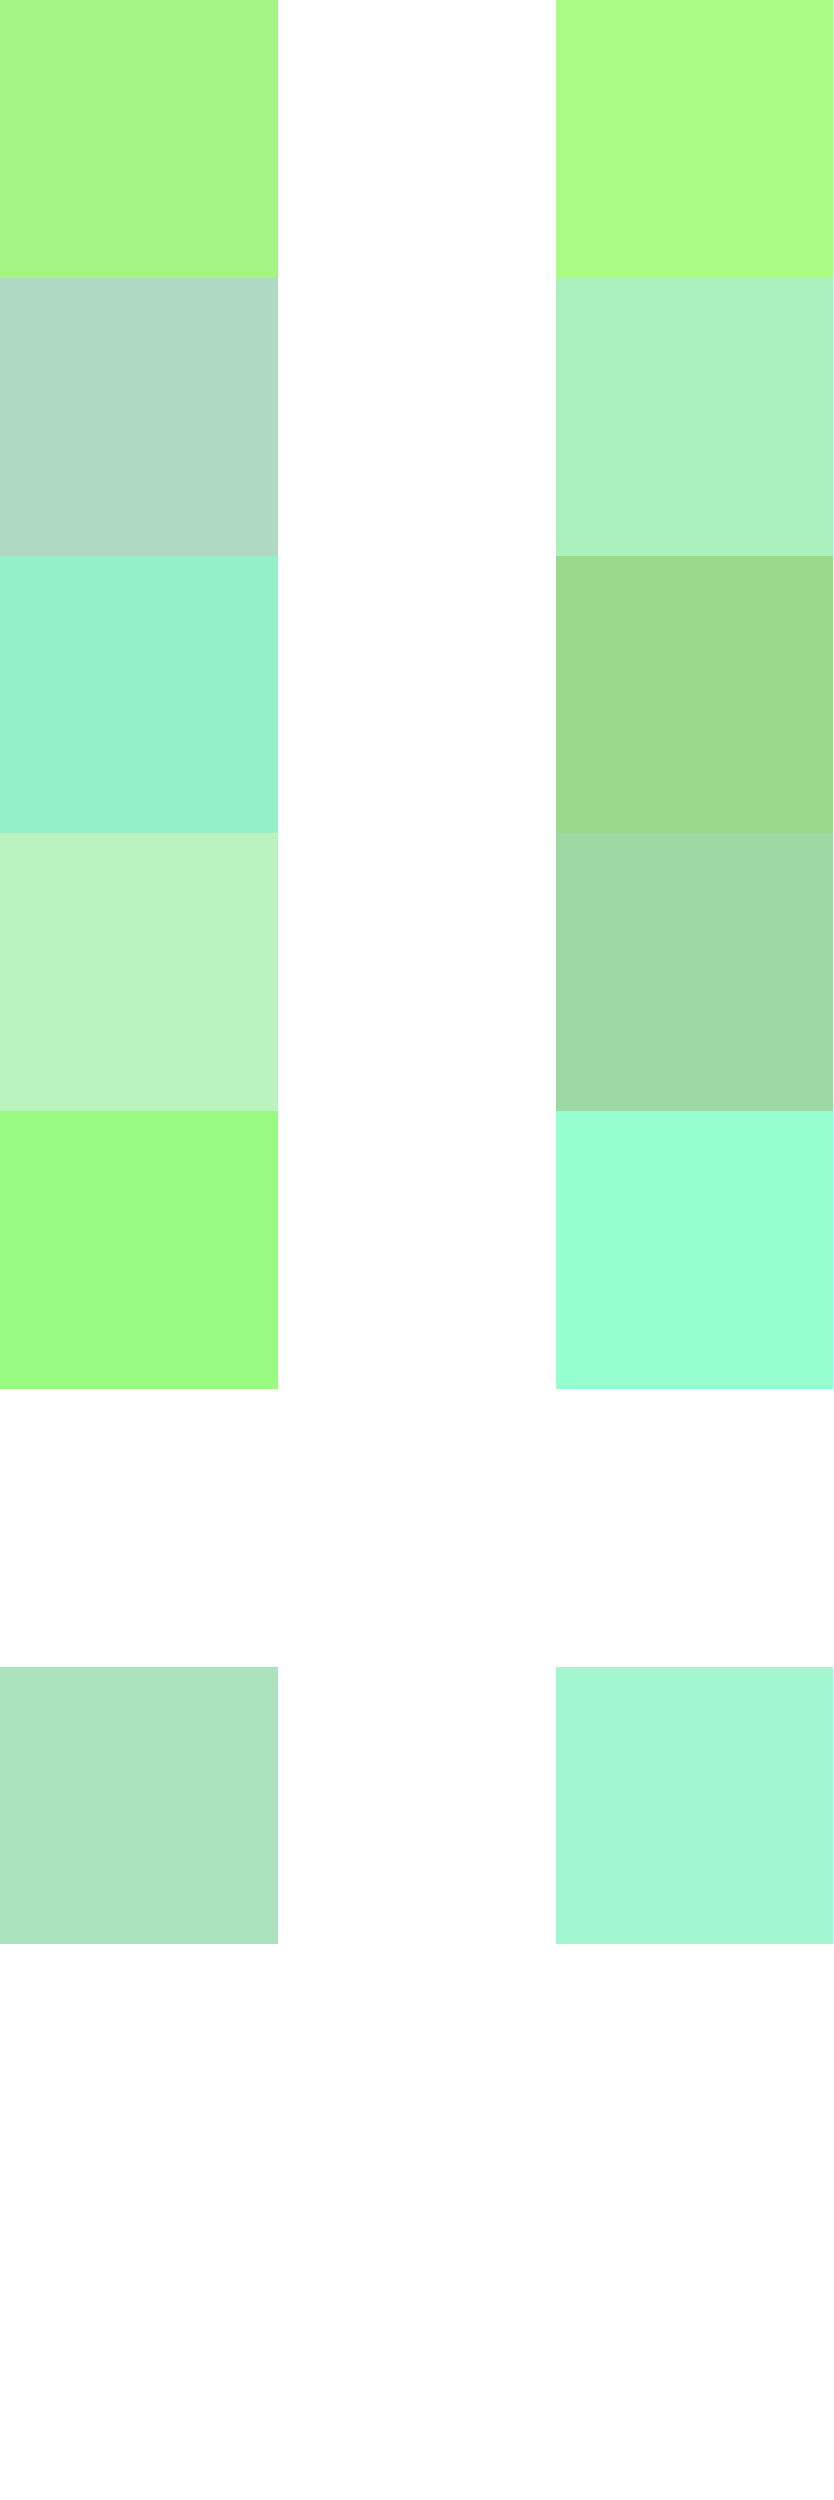
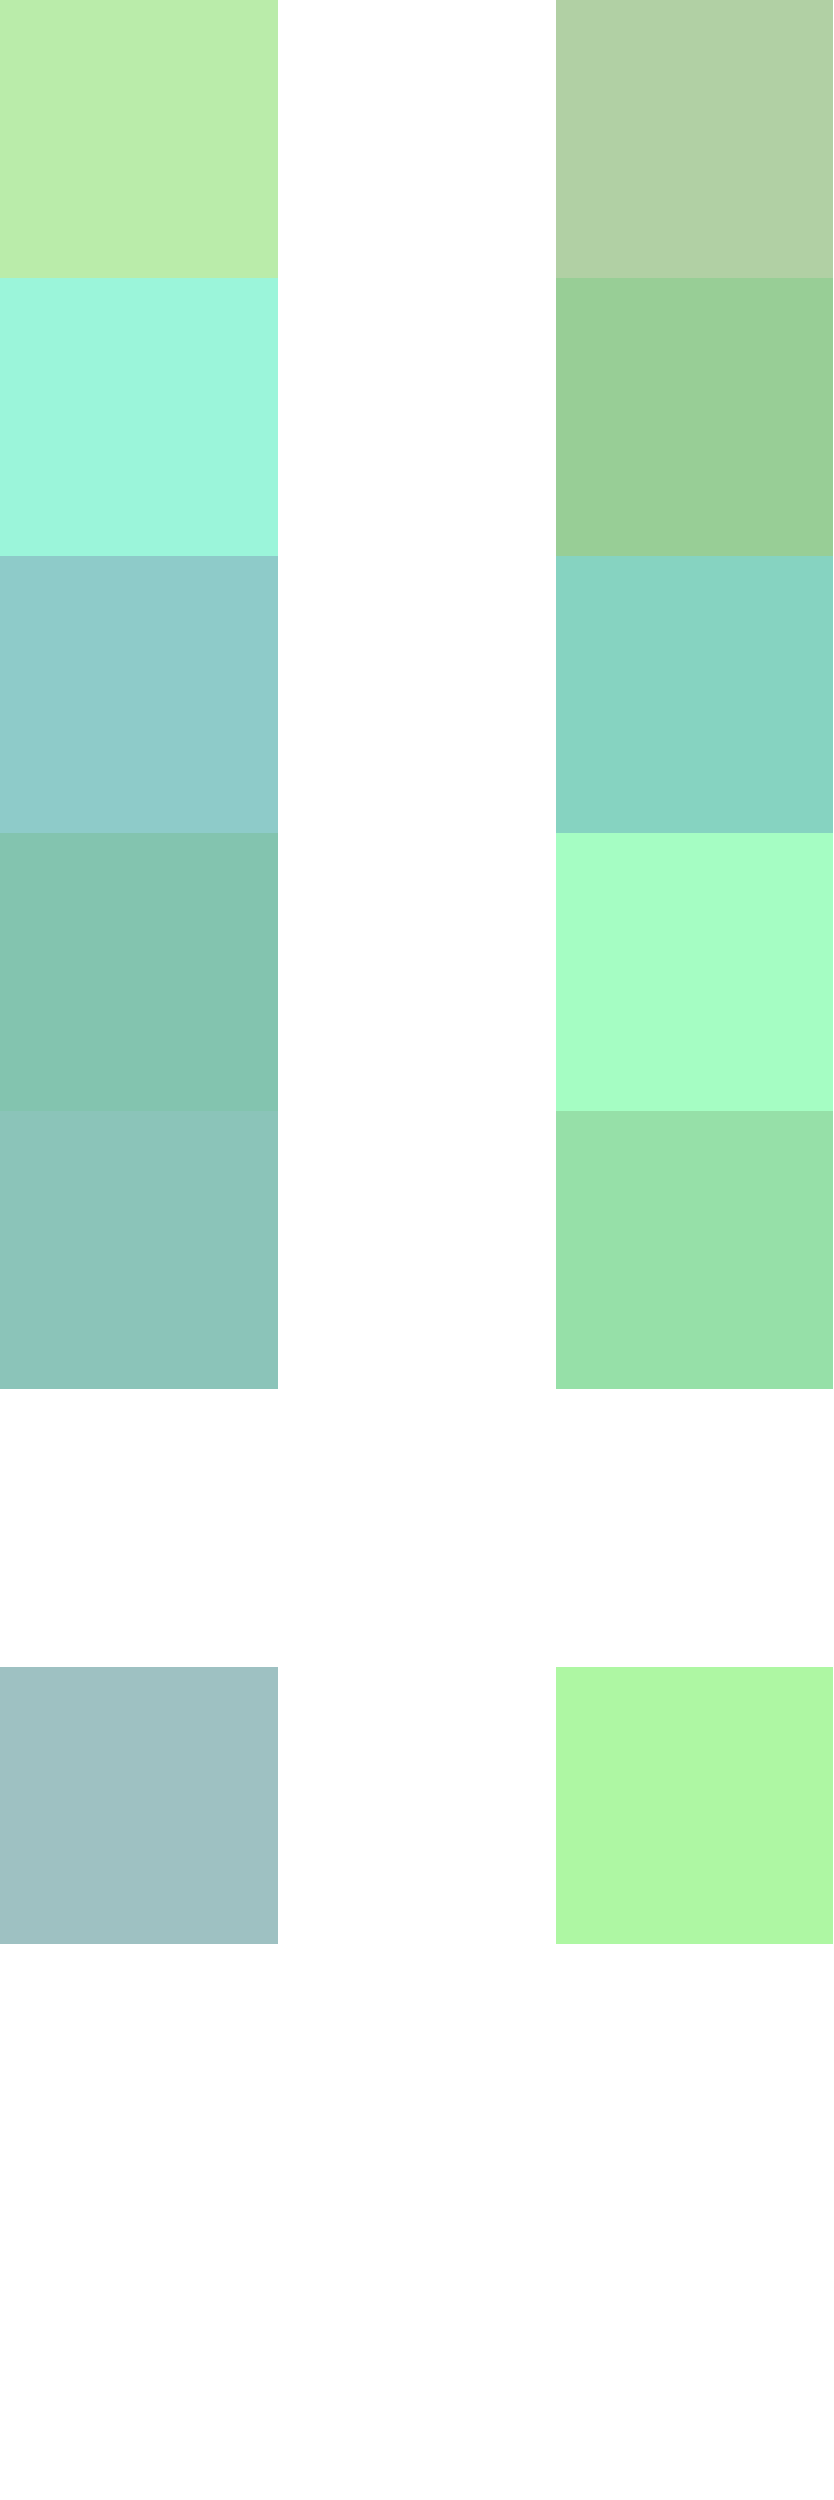
<svg xmlns="http://www.w3.org/2000/svg" width="72" height="216" viewBox="0 0 3 9" shape-rendering="crispEdges">
  <g>
-     <rect x="0" y="0" width="1" height="1" fill="rgb(72,235,11)" fill-opacity="0.500" />
-     <rect x="2" y="0" width="1" height="1" fill="rgb(85,250,15)" fill-opacity="0.500" />
-     <rect x="0" y="1" width="1" height="1" fill="rgb(96,180,137)" fill-opacity="0.500" />
-     <rect x="2" y="1" width="1" height="1" fill="rgb(86,229,125)" fill-opacity="0.500" />
-     <rect x="0" y="2" width="1" height="1" fill="rgb(41,226,144)" fill-opacity="0.500" />
-     <rect x="2" y="2" width="1" height="1" fill="rgb(58,183,25)" fill-opacity="0.500" />
-     <rect x="0" y="3" width="1" height="1" fill="rgb(118,233,128)" fill-opacity="0.500" />
-     <rect x="2" y="3" width="1" height="1" fill="rgb(58,181,75)" fill-opacity="0.500" />
-     <rect x="0" y="4" width="1" height="1" fill="rgb(54,249,6)" fill-opacity="0.500" />
-     <rect x="2" y="4" width="1" height="1" fill="rgb(46,255,163)" fill-opacity="0.500" />
-     <rect x="0" y="6" width="1" height="1" fill="rgb(87,200,127)" fill-opacity="0.500" />
-     <rect x="2" y="6" width="1" height="1" fill="rgb(72,241,162)" fill-opacity="0.500" />
+     <rect x="0" y="0" width="1" height="1" fill="rgb(118,218,86)" fill-opacity="0.500" />
+     <rect x="2" y="0" width="1" height="1" fill="rgb(101,163,74)" fill-opacity="0.500" />
+     <rect x="0" y="1" width="1" height="1" fill="rgb(57,236,183)" fill-opacity="0.500" />
+     <rect x="2" y="1" width="1" height="1" fill="rgb(50,159,46)" fill-opacity="0.500" />
+     <rect x="0" y="2" width="1" height="1" fill="rgb(31,153,149)" fill-opacity="0.500" />
+     <rect x="2" y="2" width="1" height="1" fill="rgb(14,169,133)" fill-opacity="0.500" />
+     <rect x="0" y="3" width="1" height="1" fill="rgb(8,138,97)" fill-opacity="0.500" />
+     <rect x="2" y="3" width="1" height="1" fill="rgb(76,252,136)" fill-opacity="0.500" />
+     <rect x="0" y="4" width="1" height="1" fill="rgb(25,139,117)" fill-opacity="0.500" />
+     <rect x="2" y="4" width="1" height="1" fill="rgb(47,195,83)" fill-opacity="0.500" />
+     <rect x="0" y="6" width="1" height="1" fill="rgb(62,133,134)" fill-opacity="0.500" />
+     <rect x="2" y="6" width="1" height="1" fill="rgb(95,241,73)" fill-opacity="0.500" />
  </g>
</svg>
